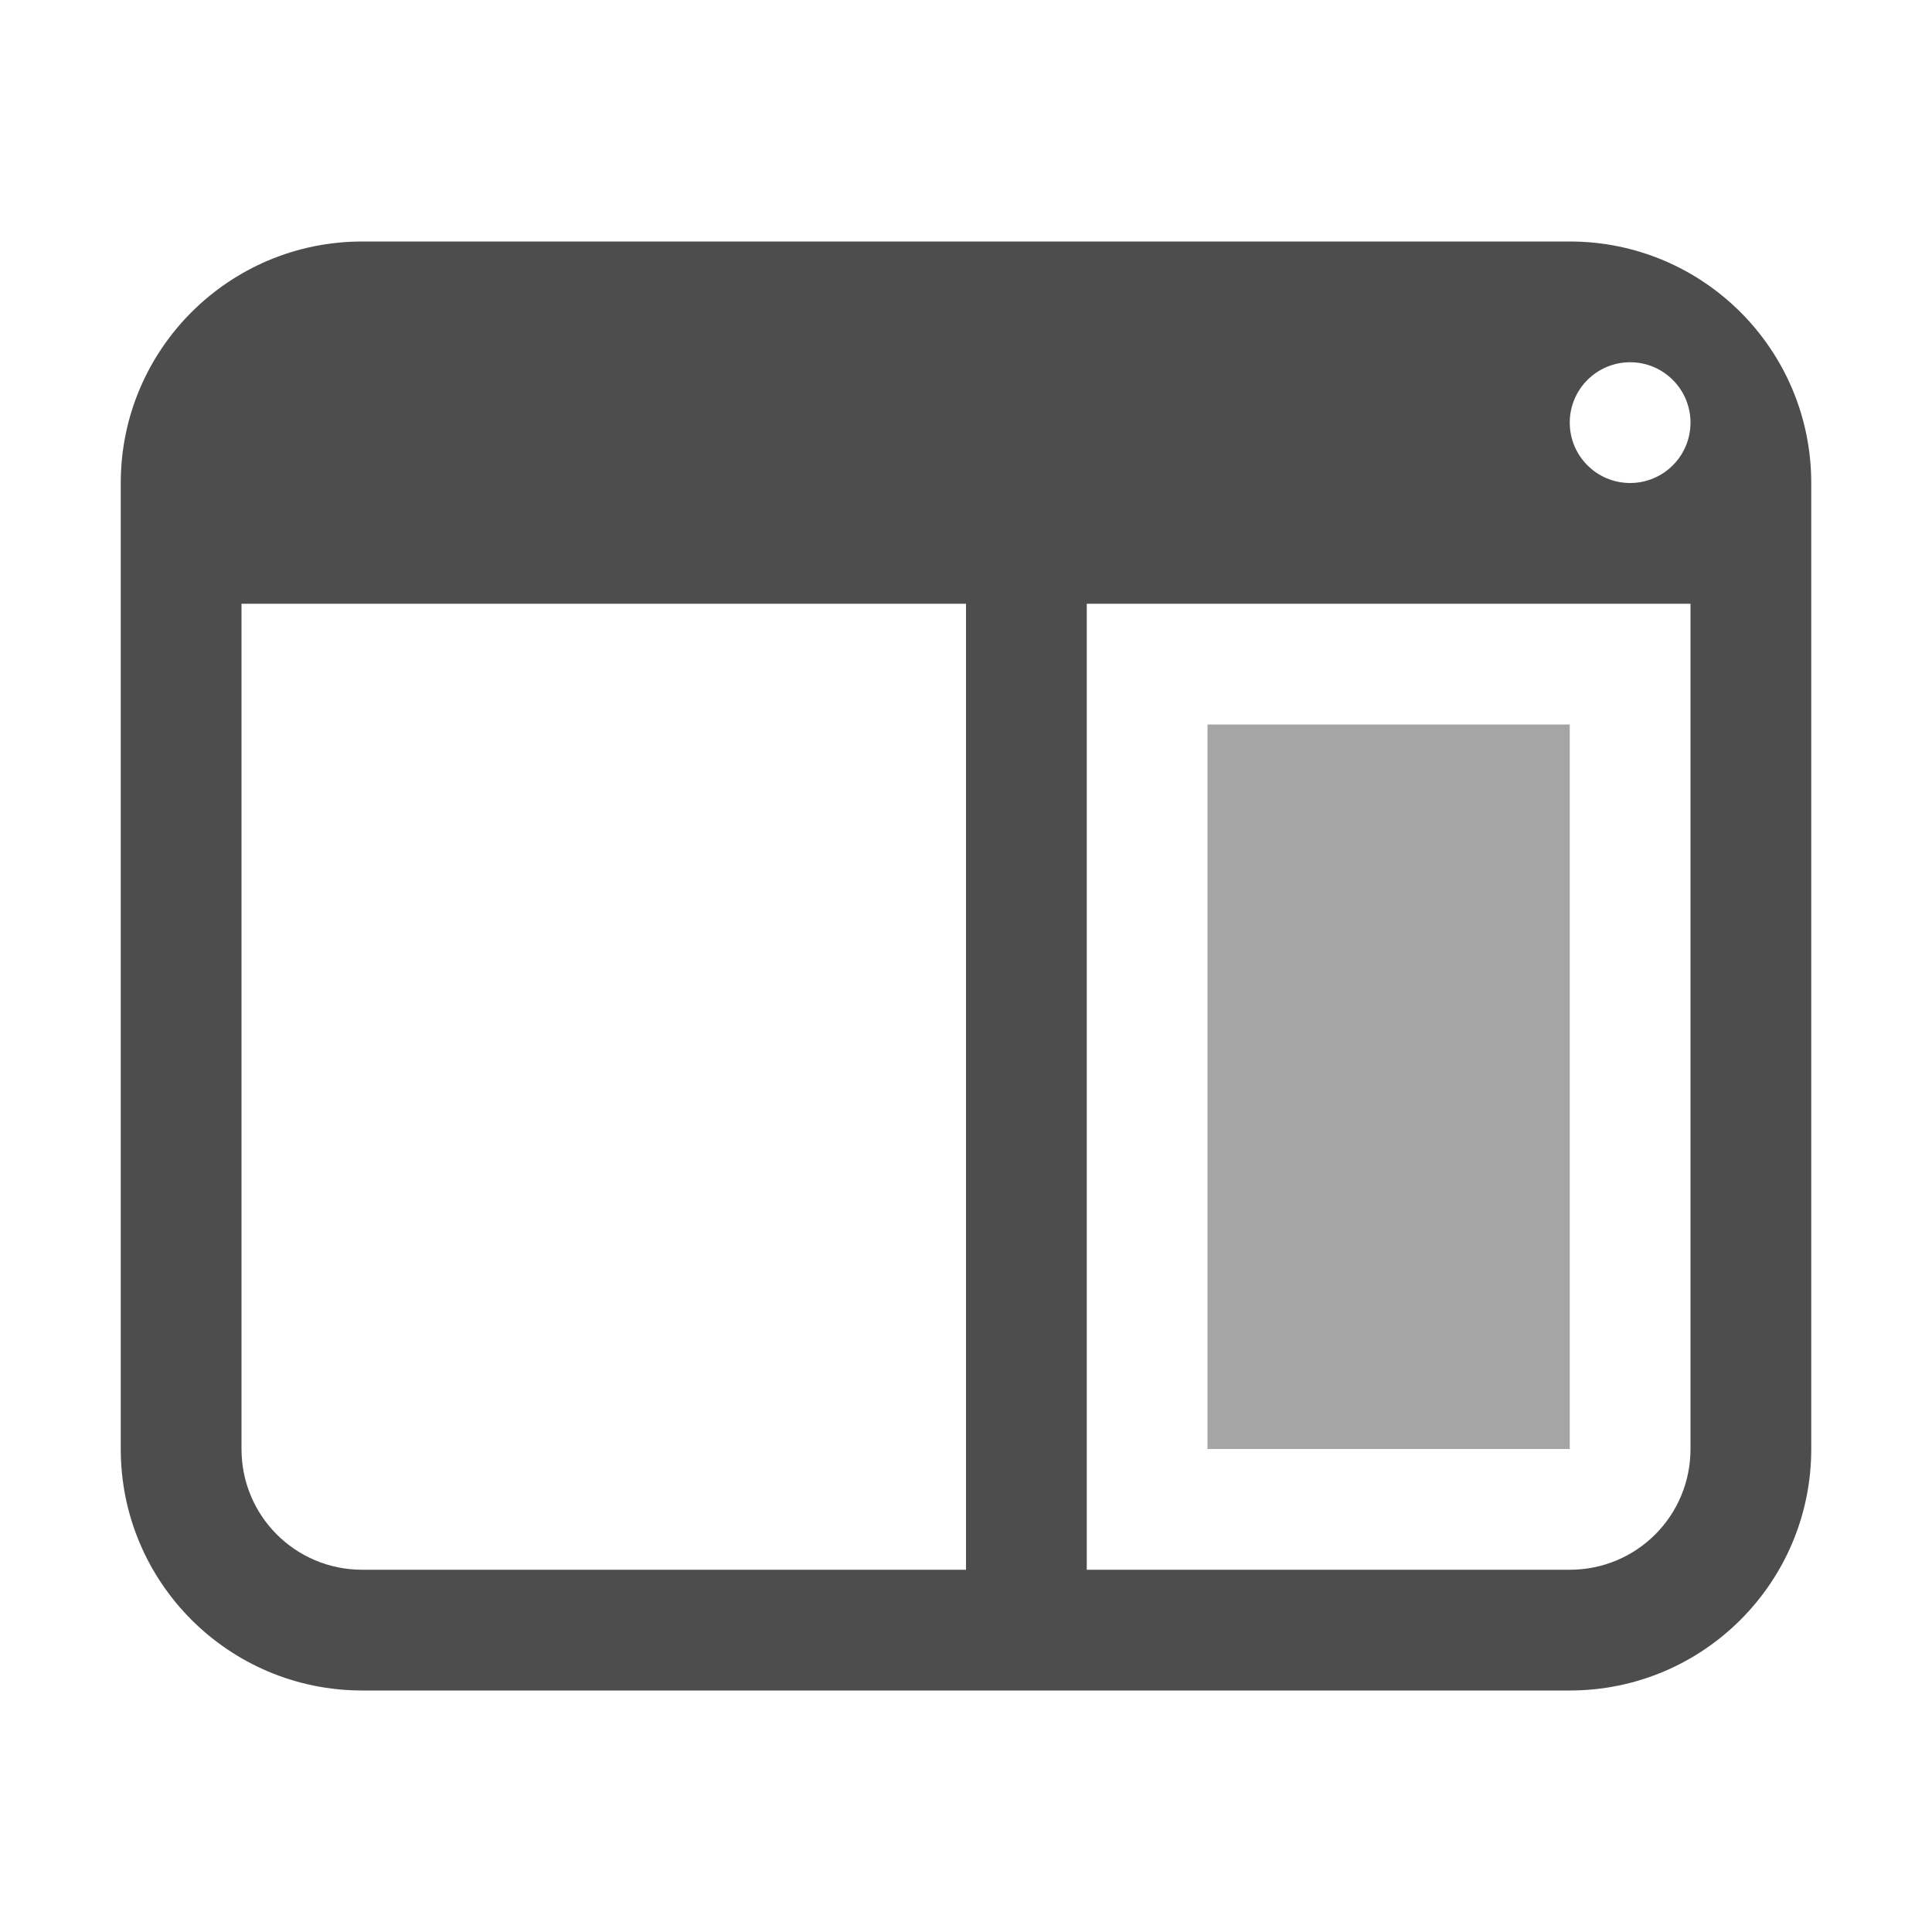
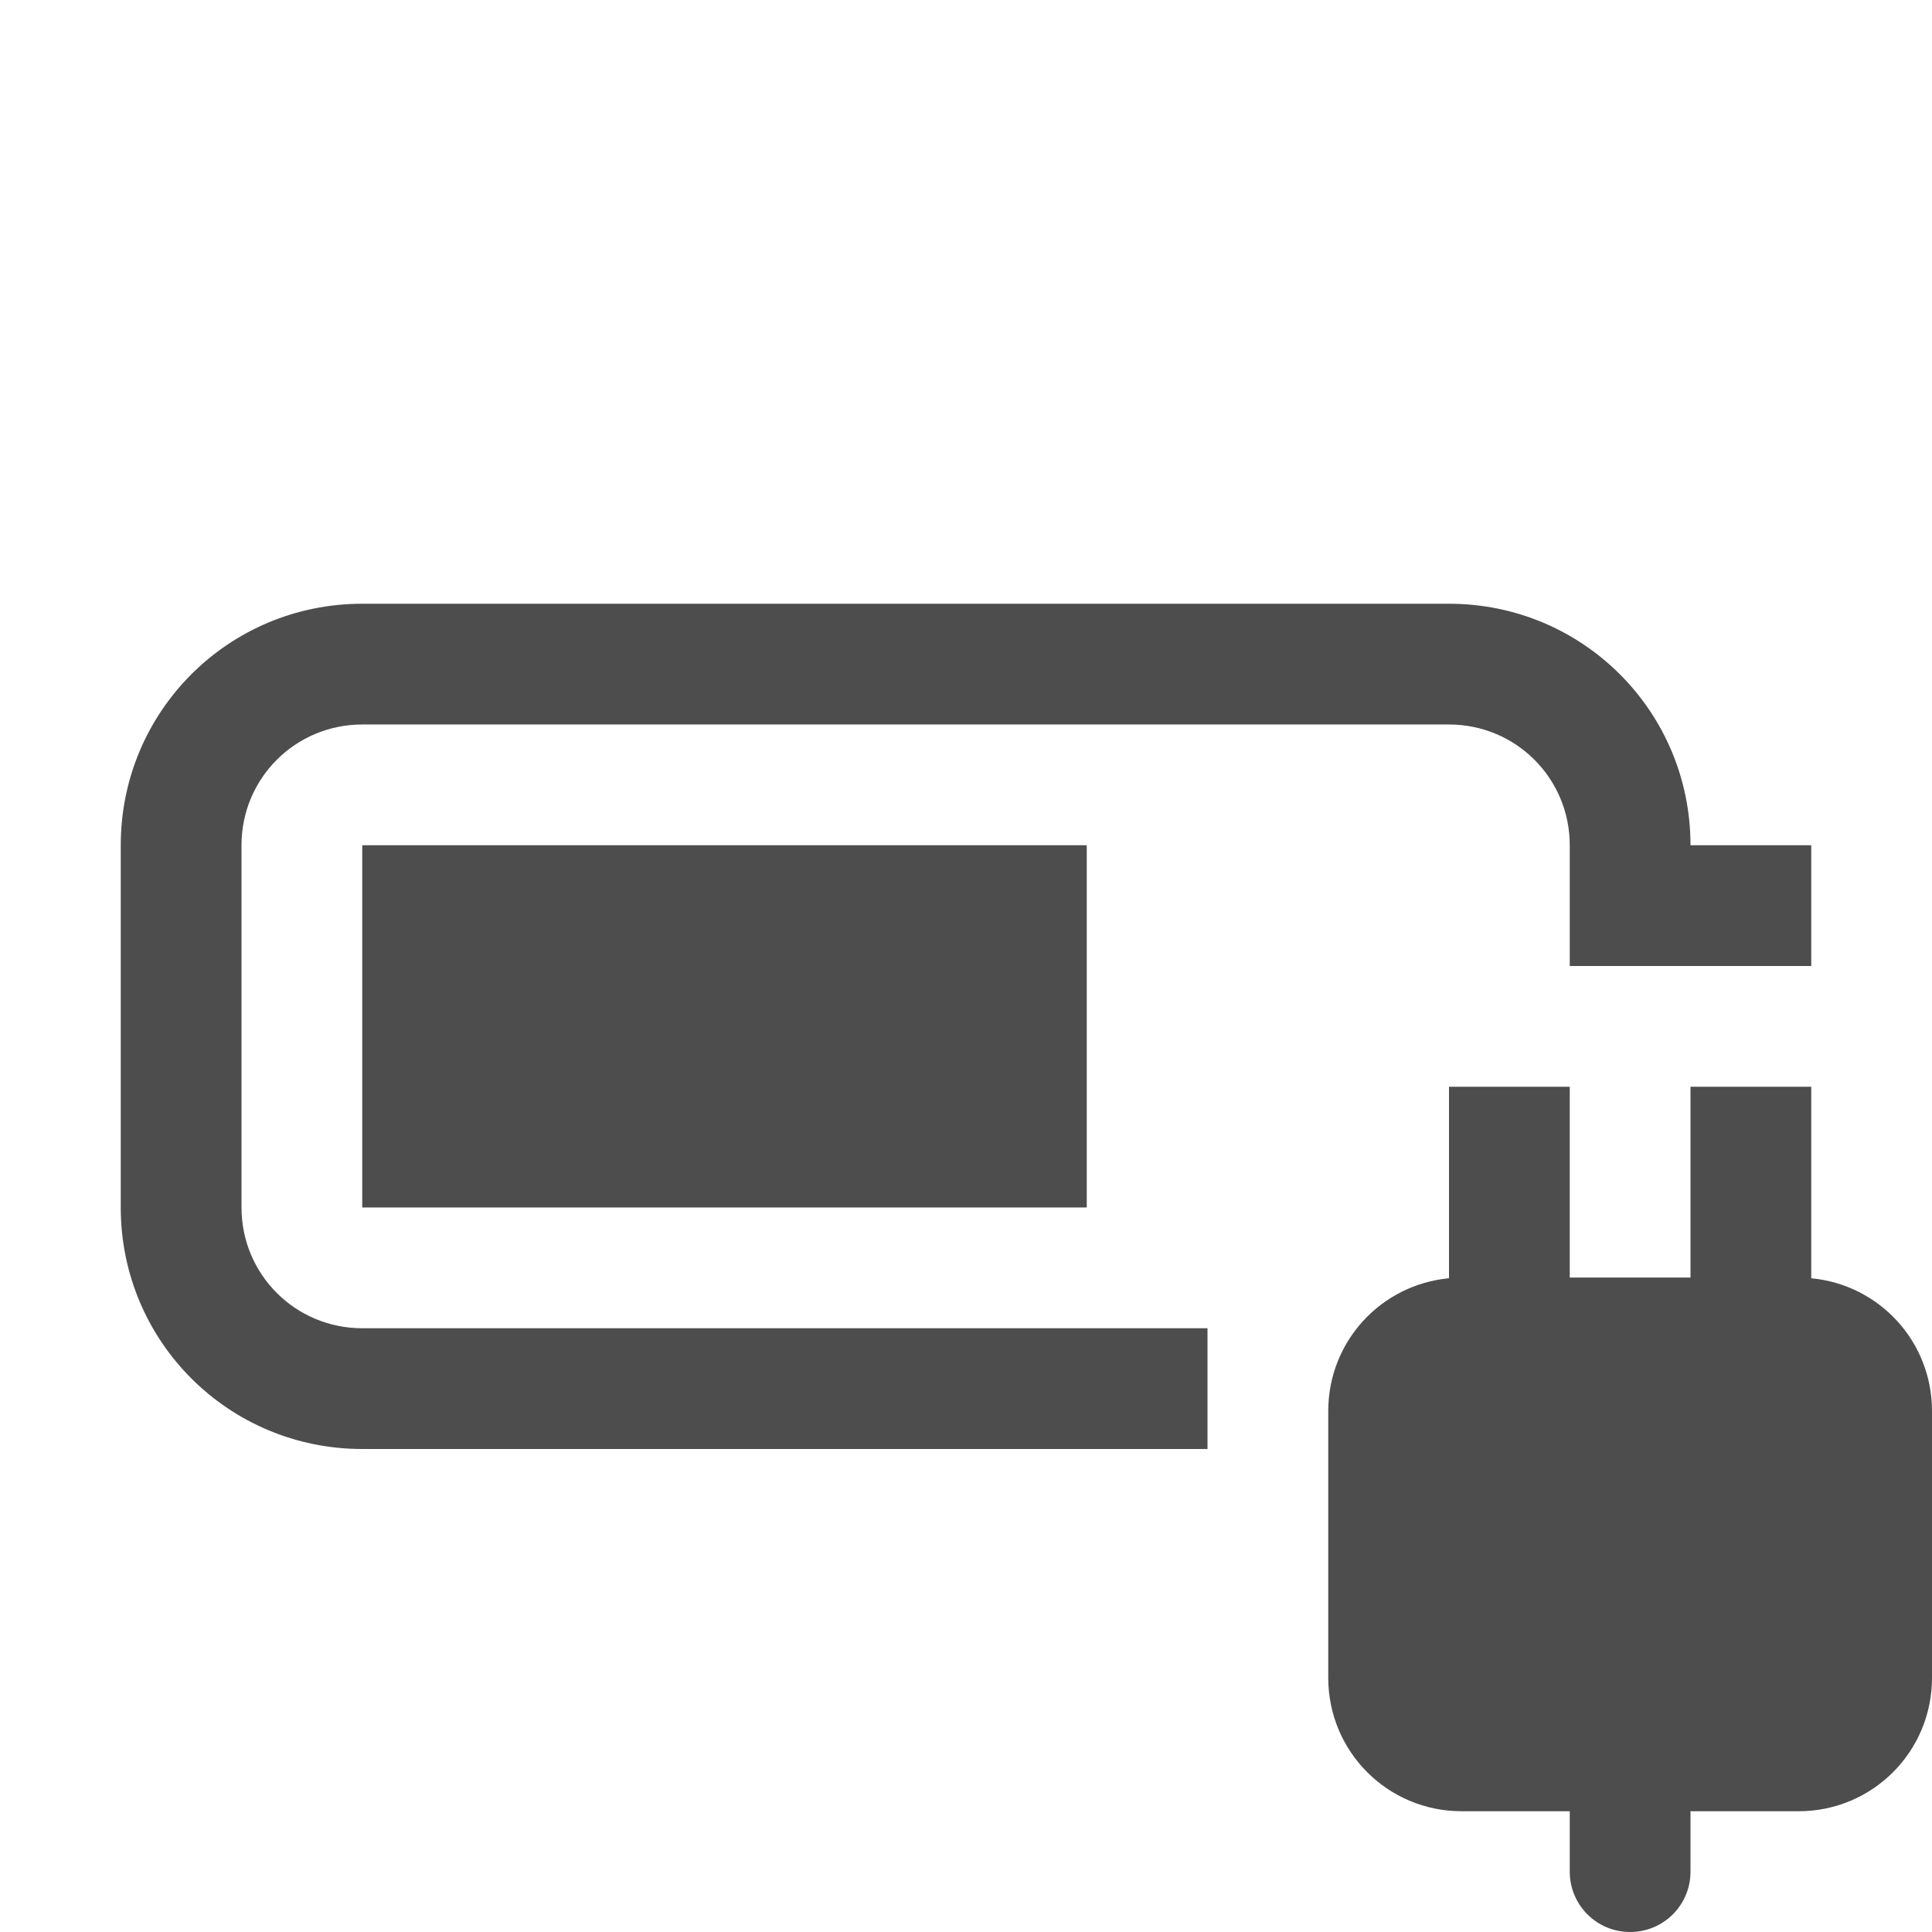
- <svg xmlns="http://www.w3.org/2000/svg" width="16" height="16" viewBox="0 0 16 16" id="svg2" version="1.1">
+ <svg xmlns="http://www.w3.org/2000/svg" width="16" height="16" viewBox="0 0 16 16" id="svg2" version="1.1" xml:space="preserve">
  <defs id="defs3051">
    <style type="text/css" id="current-color-scheme">
    .ColorScheme-Text {
    color:#4d4d4d;
    }
    </style>
+     <style type="text/css" id="current-color-scheme-7">
+     .ColorScheme-Text {
+     color:#4d4d4d;
+     }
+     </style>
  </defs>
  <g id="layer1" transform="translate(-3,-1033.362)">
-     <path style="fill:currentColor;fill-opacity:1;stroke:none" class="ColorScheme-Text" d="M 3 2 C 1.895 2 1 2.895 1 4 L 1 12 C 1 13.105 1.895 14 3 14 L 13 14 C 14.105 14 15 13.105 15 12 L 15 4 C 15 2.895 14.105 2 13 2 L 3 2 z M 13.5 3 A 0.5 0.5 0 0 1 14 3.5 A 0.5 0.5 0 0 1 13.5 4 A 0.5 0.5 0 0 1 13 3.5 A 0.5 0.5 0 0 1 13.5 3 z M 2 5 L 8 5 L 8 12 L 8 13 L 7 13 L 3 13 C 2.446 13 2 12.554 2 12 L 2 5 z M 9 5 L 14 5 L 14 12 C 14 12.554 13.554 13 13 13 L 9 13 L 9 12 L 9 5 z " transform="translate(3,1033.362)" id="rect4140" />
-     <rect style="fill:currentColor;fill-opacity:0.5;stroke:none" class="ColorScheme-Text" id="rect1" width="3" height="6" x="13" y="1039.362" />
+     <path id="rect4154-0" style="fill:currentColor;fill-opacity:1;stroke:none" class="ColorScheme-Text" d="M 6 1038.362 C 4.892 1038.362 4 1039.254 4 1040.362 L 4 1043.362 C 4 1044.47 4.892 1045.362 6 1045.362 L 13 1045.362 L 13 1044.362 L 6 1044.362 C 5.446 1044.362 5 1043.916 5 1043.362 L 5 1040.362 C 5 1039.808 5.446 1039.362 6 1039.362 L 15 1039.362 C 15.554 1039.362 16 1039.808 16 1040.362 L 16 1041.362 L 18 1041.362 L 18 1040.362 L 17 1040.362 C 17 1039.254 16.108 1038.362 15 1038.362 L 6 1038.362 z M 6 1040.362 L 6 1043.362 L 12 1043.362 L 12 1040.362 L 6 1040.362 z M 15 1042.362 L 15 1043.362 L 15 1043.948 C 14.437 1044.001 14 1044.471 14 1045.048 L 14 1047.257 C 14 1047.869 14.493 1048.362 15.105 1048.362 L 16 1048.362 L 16 1048.862 C 16 1049.139 16.223 1049.362 16.5 1049.362 C 16.777 1049.362 17 1049.139 17 1048.862 L 17 1048.362 L 17.895 1048.362 C 18.507 1048.362 19 1047.869 19 1047.257 L 19 1045.048 C 19 1044.471 18.563 1044.001 18 1043.948 L 18 1042.362 L 17 1042.362 L 17 1043.942 L 16 1043.942 L 16 1042.362 L 15 1042.362 z " />
  </g>
</svg>
